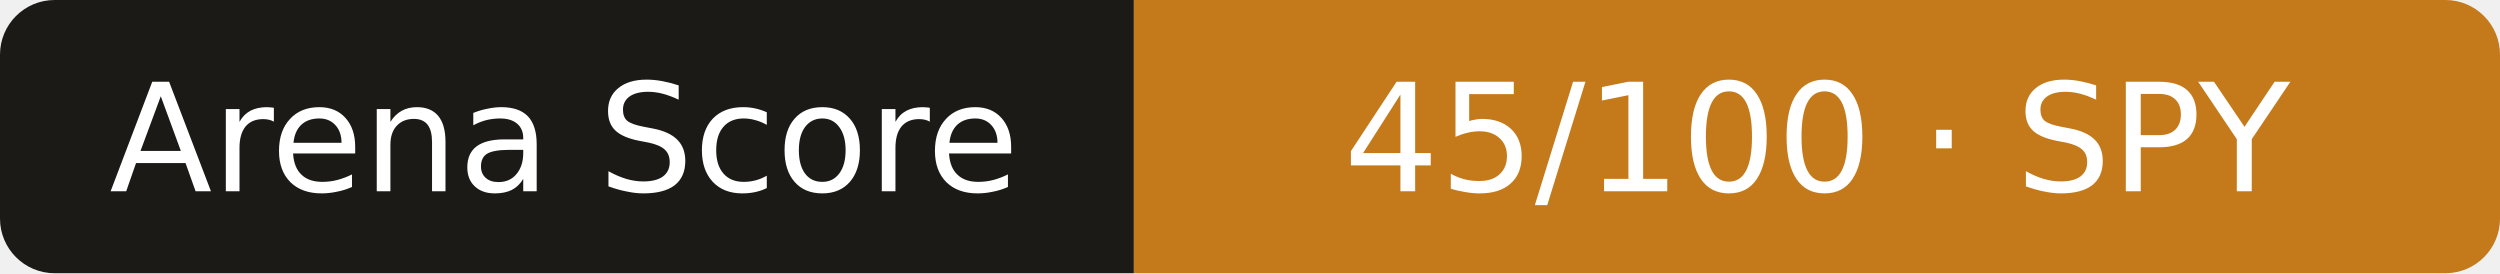
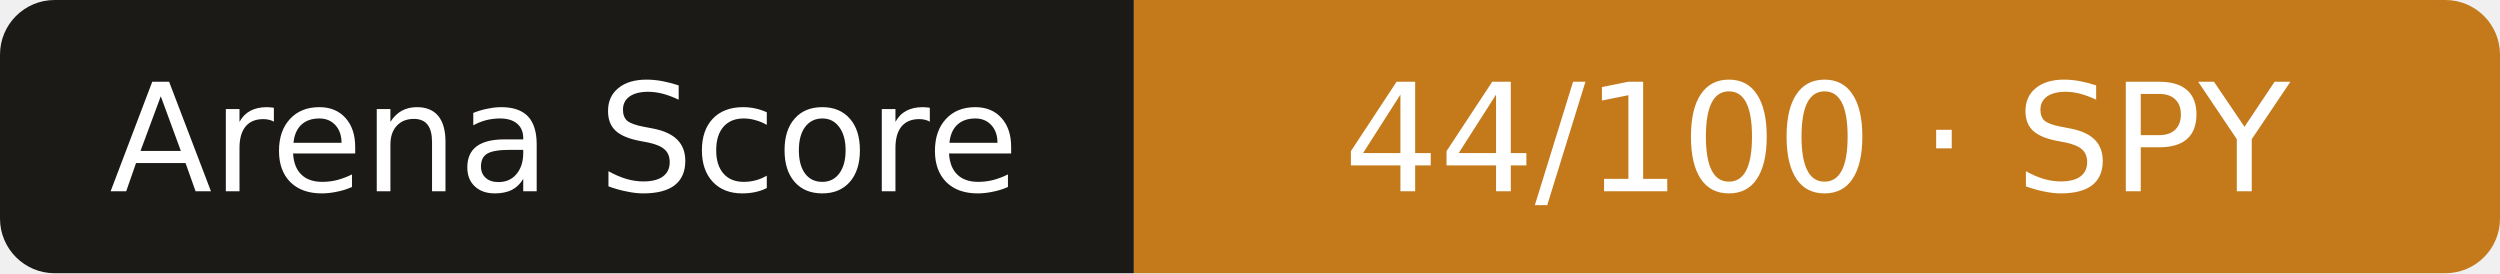
- <svg xmlns="http://www.w3.org/2000/svg" width="183" height="20" role="img" aria-label="Arena Score: 45/100 · SPY">
+ <svg xmlns="http://www.w3.org/2000/svg" width="183" height="20" role="img" aria-label="Arena Score: 44/100 · SPY">
  <clipPath id="r">
    <rect width="183" height="20" rx="4" />
  </clipPath>
  <g clip-path="url(#r)">
    <rect width="83" height="20" fill="#1b1a17" />
    <rect x="83" width="101" height="20" fill="#c47a1a" />
  </g>
  <g fill="#fff" text-anchor="middle" font-family="Verdana,DejaVu Sans,sans-serif" font-size="11">
    <text x="41.3" y="14">Arena Score</text>
-     <text x="133.0" y="14">45/100 · SPY</text>
+     <text x="133.0" y="14">44/100 · SPY</text>
  </g>
</svg>
